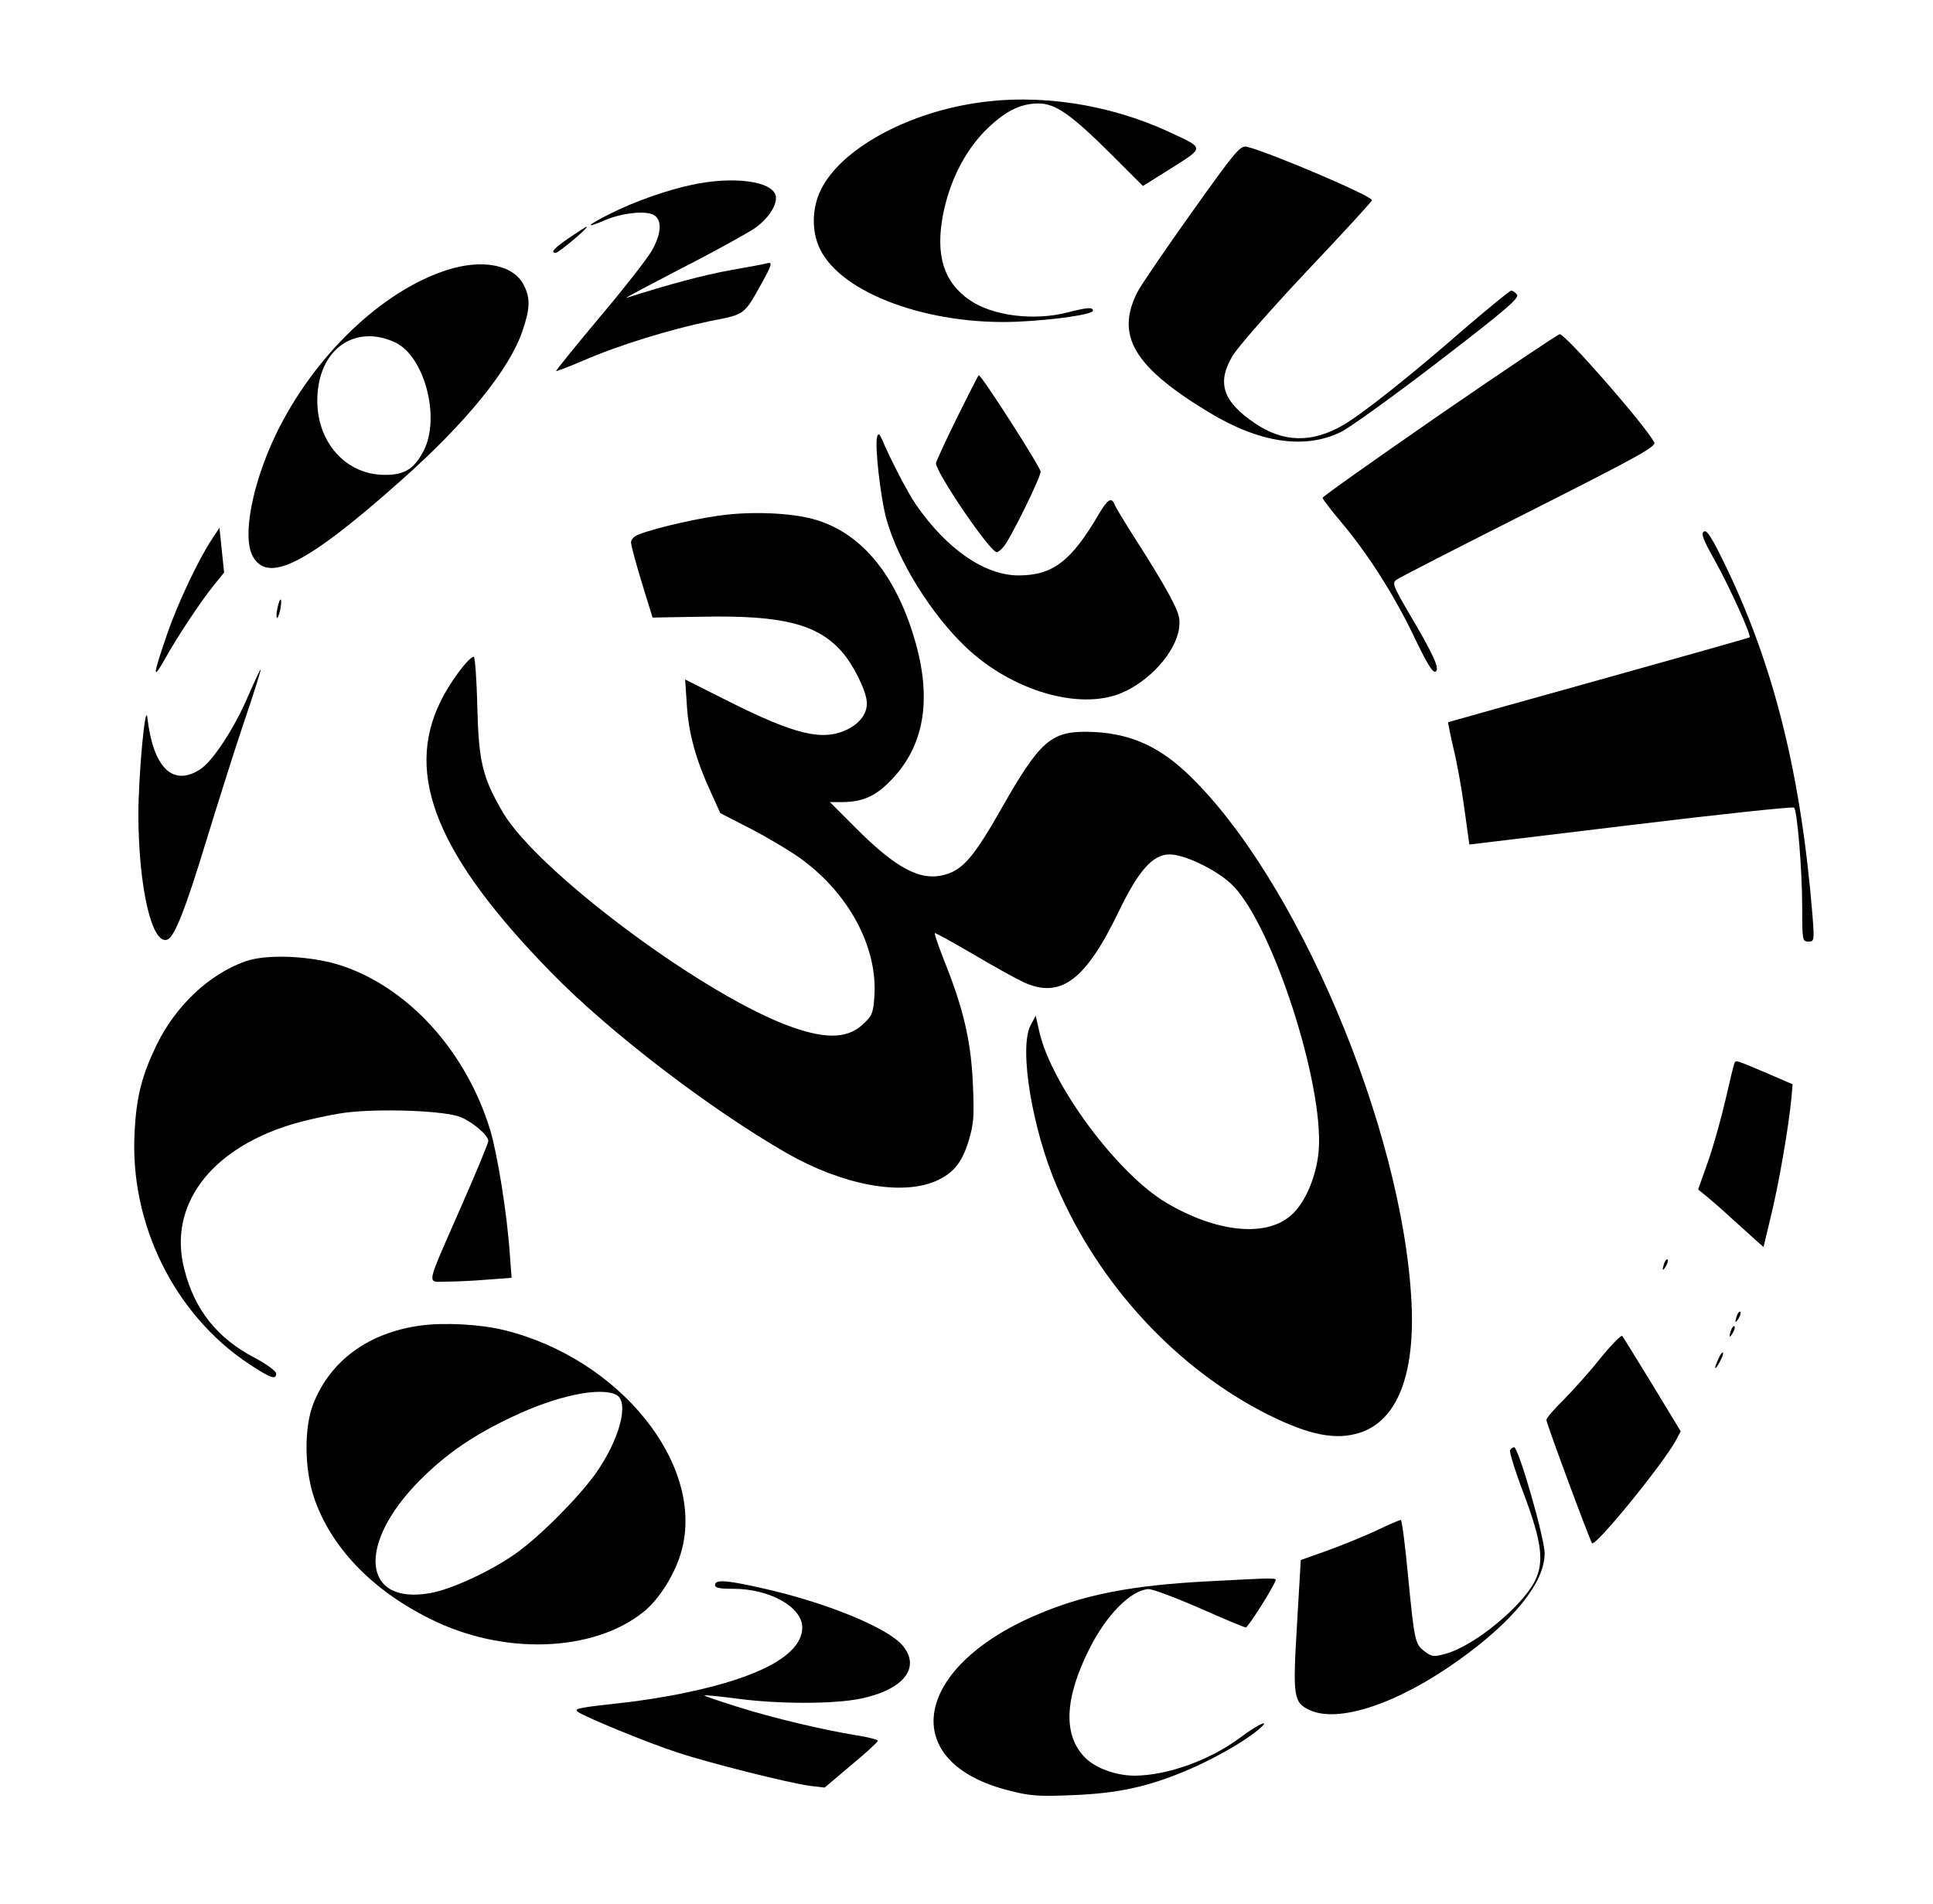
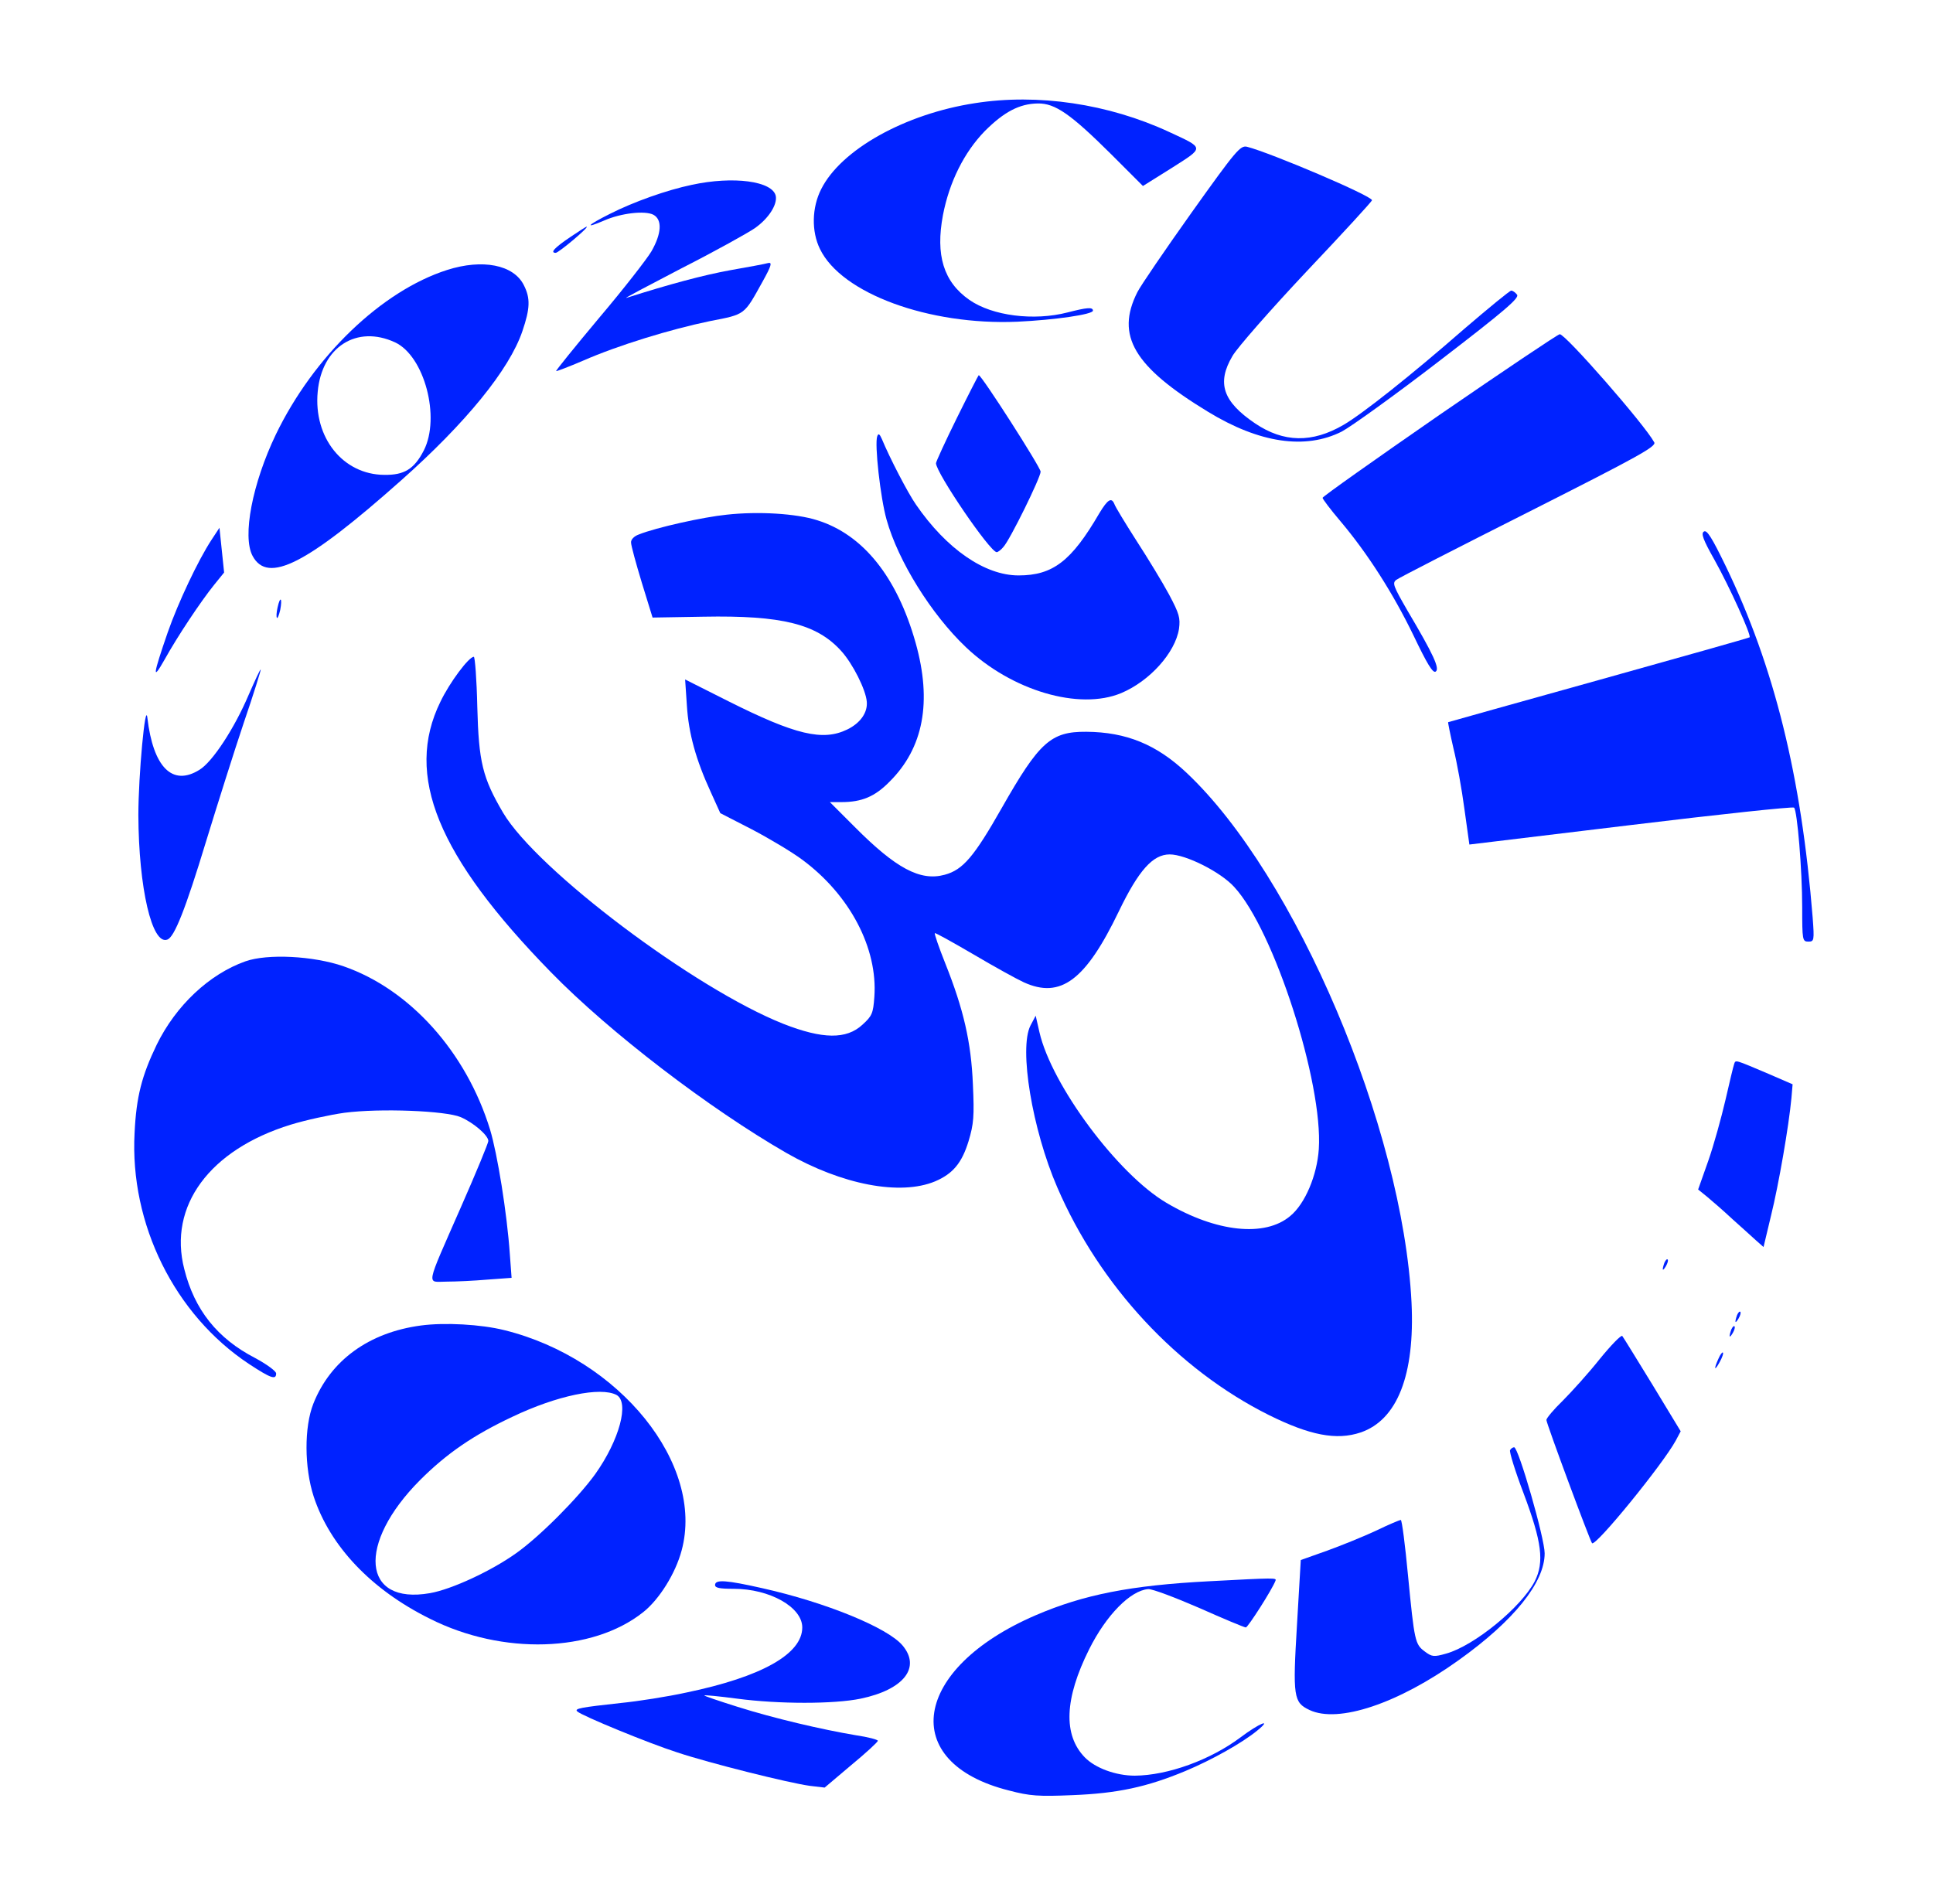
<svg xmlns="http://www.w3.org/2000/svg" version="1.0" width="665pt" height="655pt" viewBox="0 0 665 655" preserveAspectRatio="xMidYMid meet">
-   <g transform="translate(0,655) scale(0.1,-0.1)" fill="#000000" stroke="none">
+   <g transform="translate(0,655) scale(0.1,-0.1)" fill="#0022ff" stroke="none">
    <path d="M3354 6195 c-241 -37 -461 -160 -529 -296 -32 -63 -34 -145 -4 -206 74 -153 375 -263 679 -250 128 6 260 25 260 38 0 13 -21 11 -87 -6 -116 -30 -259 -12 -338 43 -89 62 -117 154 -91 292 22 114 73 216 144 289 66 66 119 94 182 95 60 1 113 -36 254 -176 l108 -108 99 62 c113 72 114 67 -9 124 -209 97 -452 133 -668 99z" />
    <path d="M4099 5818 c-91 -128 -175 -251 -186 -273 -76 -150 -12 -257 243 -412 177 -108 335 -131 460 -68 32 17 184 126 337 244 224 172 275 216 266 227 -6 8 -15 14 -20 14 -5 0 -78 -60 -162 -132 -182 -159 -351 -293 -415 -330 -108 -63 -206 -61 -304 5 -111 75 -133 139 -78 232 16 28 130 158 254 290 125 132 226 242 226 246 0 15 -348 163 -430 184 -23 5 -37 -11 -191 -227z" />
    <path d="M2380 5914 c-86 -18 -199 -58 -282 -100 -78 -39 -90 -53 -20 -23 59 26 141 35 170 20 31 -17 28 -65 -7 -126 -16 -27 -97 -131 -180 -229 -83 -99 -149 -181 -148 -183 2 -1 44 15 93 36 121 53 301 108 436 136 124 24 117 20 182 137 30 54 33 66 19 63 -10 -3 -69 -14 -132 -25 -93 -17 -208 -48 -356 -95 -11 -3 75 42 190 102 116 59 229 122 252 138 47 33 77 80 72 110 -10 52 -146 70 -289 39z" />
    <path d="M1963 5735 c-55 -37 -72 -55 -51 -55 11 1 117 90 106 90 -2 0 -27 -16 -55 -35z" />
    <path d="M1538 5621 c-225 -72 -459 -297 -589 -566 -81 -169 -116 -351 -80 -418 52 -97 186 -29 511 260 223 198 372 381 417 513 27 79 28 114 5 159 -35 70 -142 91 -264 52z m-179 -249 c101 -47 157 -258 99 -372 -33 -64 -67 -85 -136 -84 -142 1 -244 128 -229 286 14 154 134 231 266 170z" />
    <path d="M4953 5123 c-221 -153 -402 -281 -403 -286 0 -4 27 -40 61 -80 93 -110 182 -249 252 -394 46 -96 66 -130 76 -124 15 10 -7 58 -97 210 -49 85 -53 95 -38 106 9 7 214 112 456 234 380 192 439 225 431 239 -33 61 -305 372 -325 372 -6 0 -192 -125 -413 -277z" />
    <path d="M3292 5112 c-40 -81 -72 -151 -72 -156 1 -34 186 -306 209 -306 4 0 15 8 23 18 23 25 128 239 128 259 0 15 -205 335 -213 332 -1 0 -35 -66 -75 -147z" />
    <path d="M3018 5049 c-10 -26 11 -213 32 -287 40 -143 154 -326 273 -439 158 -150 390 -218 534 -158 98 41 186 139 199 221 5 38 1 52 -34 118 -22 41 -73 125 -112 185 -39 61 -73 117 -76 126 -10 25 -23 17 -52 -31 -96 -165 -160 -214 -278 -214 -116 0 -248 91 -353 244 -28 40 -91 162 -117 225 -8 18 -12 21 -16 10z" />
    <path d="M2500 4779 c-80 -8 -242 -44 -302 -68 -17 -6 -28 -18 -27 -28 0 -10 17 -72 37 -138 l37 -120 175 3 c270 5 390 -25 474 -118 40 -44 85 -134 88 -175 3 -37 -22 -73 -67 -95 -84 -41 -178 -19 -409 97 l-149 75 6 -89 c6 -97 31 -187 82 -298 l33 -73 109 -56 c59 -31 138 -78 174 -105 163 -121 259 -304 247 -471 -4 -57 -8 -66 -41 -96 -55 -51 -137 -50 -272 3 -305 121 -847 529 -964 726 -71 121 -84 174 -89 365 -2 94 -8 172 -12 172 -17 0 -83 -88 -115 -155 -124 -253 -10 -531 381 -931 202 -207 545 -469 809 -621 192 -110 392 -148 512 -98 61 26 92 63 115 138 18 60 20 86 15 196 -6 145 -32 258 -95 416 -22 55 -38 102 -36 104 2 2 61 -31 133 -73 71 -42 149 -85 173 -96 127 -58 213 7 327 244 68 141 117 196 175 196 55 0 175 -60 222 -112 137 -148 306 -675 291 -902 -6 -90 -47 -188 -98 -230 -87 -74 -255 -56 -426 45 -168 99 -395 405 -437 587 l-13 57 -18 -34 c-40 -79 6 -357 92 -556 146 -339 414 -627 728 -784 141 -70 233 -88 316 -60 126 43 187 198 175 447 -30 601 -398 1469 -774 1823 -103 97 -207 140 -345 141 -122 1 -162 -36 -290 -261 -96 -169 -134 -214 -197 -231 -84 -23 -168 22 -310 165 l-85 85 40 0 c70 0 115 19 165 70 117 116 147 275 90 478 -64 227 -181 373 -339 422 -72 23 -202 31 -311 19z" />
    <path d="M728 4693 c-46 -70 -115 -216 -151 -319 -51 -148 -54 -170 -11 -94 45 81 125 201 171 258 l34 42 -8 77 -8 77 -27 -41z" />
    <path d="M5862 4721 c-11 -6 -3 -28 36 -97 52 -93 128 -261 121 -267 -2 -2 -236 -68 -519 -147 -283 -79 -516 -144 -518 -145 -1 -1 7 -41 18 -89 12 -48 29 -142 38 -210 l17 -122 555 67 c305 37 558 64 562 60 11 -10 28 -215 28 -343 0 -113 1 -118 21 -118 20 0 21 3 15 83 -39 487 -132 863 -299 1209 -47 97 -65 126 -75 119z" />
    <path d="M955 4460 c-4 -17 -5 -34 -2 -36 2 -3 7 10 11 27 8 42 0 50 -9 9z" />
    <path d="M855 4158 c-48 -113 -124 -230 -169 -257 -93 -58 -159 9 -179 179 -7 60 -31 -199 -31 -335 1 -250 47 -449 100 -428 24 9 62 104 133 338 39 127 97 311 130 409 34 99 59 181 58 182 -2 2 -20 -38 -42 -88z" />
    <path d="M844 3242 c-124 -44 -239 -152 -305 -287 -51 -106 -70 -178 -76 -303 -17 -314 138 -626 393 -795 76 -50 94 -56 94 -33 0 8 -33 32 -72 53 -130 67 -209 166 -244 306 -56 217 87 411 366 497 52 16 135 34 185 41 123 16 348 7 400 -15 44 -19 95 -63 95 -82 0 -7 -42 -109 -94 -227 -125 -285 -119 -257 -49 -257 32 0 95 3 141 7 l82 6 -6 81 c-10 144 -43 346 -68 429 -82 267 -276 483 -504 562 -104 36 -262 44 -338 17z" />
    <path d="M5966 2889 c-3 -8 -16 -63 -30 -124 -14 -60 -40 -155 -59 -209 l-35 -99 32 -26 c17 -14 56 -48 86 -76 30 -27 67 -60 81 -73 l26 -23 26 109 c26 105 61 307 70 404 l4 47 -83 36 c-116 49 -113 49 -118 34z" />
    <path d="M5726 2205 c-9 -26 -7 -32 5 -12 6 10 9 21 6 23 -2 3 -7 -2 -11 -11z" />
    <path d="M5976 2025 c-9 -26 -7 -32 5 -12 6 10 9 21 6 23 -2 3 -7 -2 -11 -11z" />
    <path d="M1448 1989 c-179 -24 -311 -120 -370 -269 -32 -81 -31 -220 1 -319 56 -171 198 -321 400 -421 250 -126 559 -116 733 22 56 44 112 134 133 213 80 296 -213 660 -610 758 -80 20 -205 27 -287 16z m673 -239 c45 -25 10 -155 -73 -272 -59 -82 -192 -216 -273 -273 -84 -60 -221 -124 -296 -137 -234 -41 -252 170 -34 389 92 92 184 155 318 218 153 73 303 104 358 75z" />
    <path d="M5956 1975 c-9 -26 -7 -32 5 -12 6 10 9 21 6 23 -2 3 -7 -2 -11 -11z" />
    <path d="M5503 1873 c-39 -49 -97 -113 -127 -143 -31 -30 -56 -60 -56 -66 0 -12 150 -416 157 -424 12 -13 244 272 288 353 l17 32 -97 160 c-54 88 -100 163 -104 168 -4 4 -39 -32 -78 -80z" />
    <path d="M5912 1875 c-17 -37 -14 -45 4 -12 9 16 14 31 11 33 -2 2 -9 -7 -15 -21z" />
    <path d="M5195 1560 c-3 -5 17 -71 46 -147 64 -170 72 -238 39 -304 -46 -89 -208 -222 -305 -249 -42 -12 -49 -11 -73 7 -34 25 -36 35 -58 261 -10 106 -21 192 -25 192 -3 0 -42 -16 -85 -37 -43 -20 -119 -51 -169 -69 l-90 -32 -13 -222 c-15 -249 -12 -268 43 -294 99 -47 305 22 514 172 189 135 295 267 295 367 0 52 -90 365 -105 365 -4 0 -11 -4 -14 -10z" />
    <path d="M4160 1109 c-270 -14 -432 -46 -597 -117 -425 -183 -475 -507 -92 -603 72 -19 102 -21 219 -16 154 6 256 28 388 83 91 38 196 97 247 139 54 44 8 26 -57 -23 -104 -78 -250 -131 -364 -132 -65 0 -136 26 -172 63 -75 77 -70 202 15 372 59 118 142 202 203 207 14 1 93 -29 176 -65 83 -37 155 -67 160 -67 7 0 91 131 102 161 4 10 -1 10 -228 -2z" />
    <path d="M2460 1096 c0 -10 16 -13 64 -13 124 0 236 -63 236 -133 0 -91 -139 -170 -399 -224 -64 -14 -165 -30 -226 -36 -137 -15 -160 -19 -149 -29 16 -15 247 -110 344 -141 111 -37 383 -105 456 -115 l51 -6 91 77 c51 42 92 80 92 84 0 4 -34 13 -75 19 -119 20 -281 58 -408 98 -64 20 -116 38 -114 39 2 2 52 -3 113 -11 143 -19 333 -19 425 0 148 31 208 107 144 183 -51 61 -263 148 -482 197 -124 28 -163 31 -163 11z" />
  </g>
</svg>
